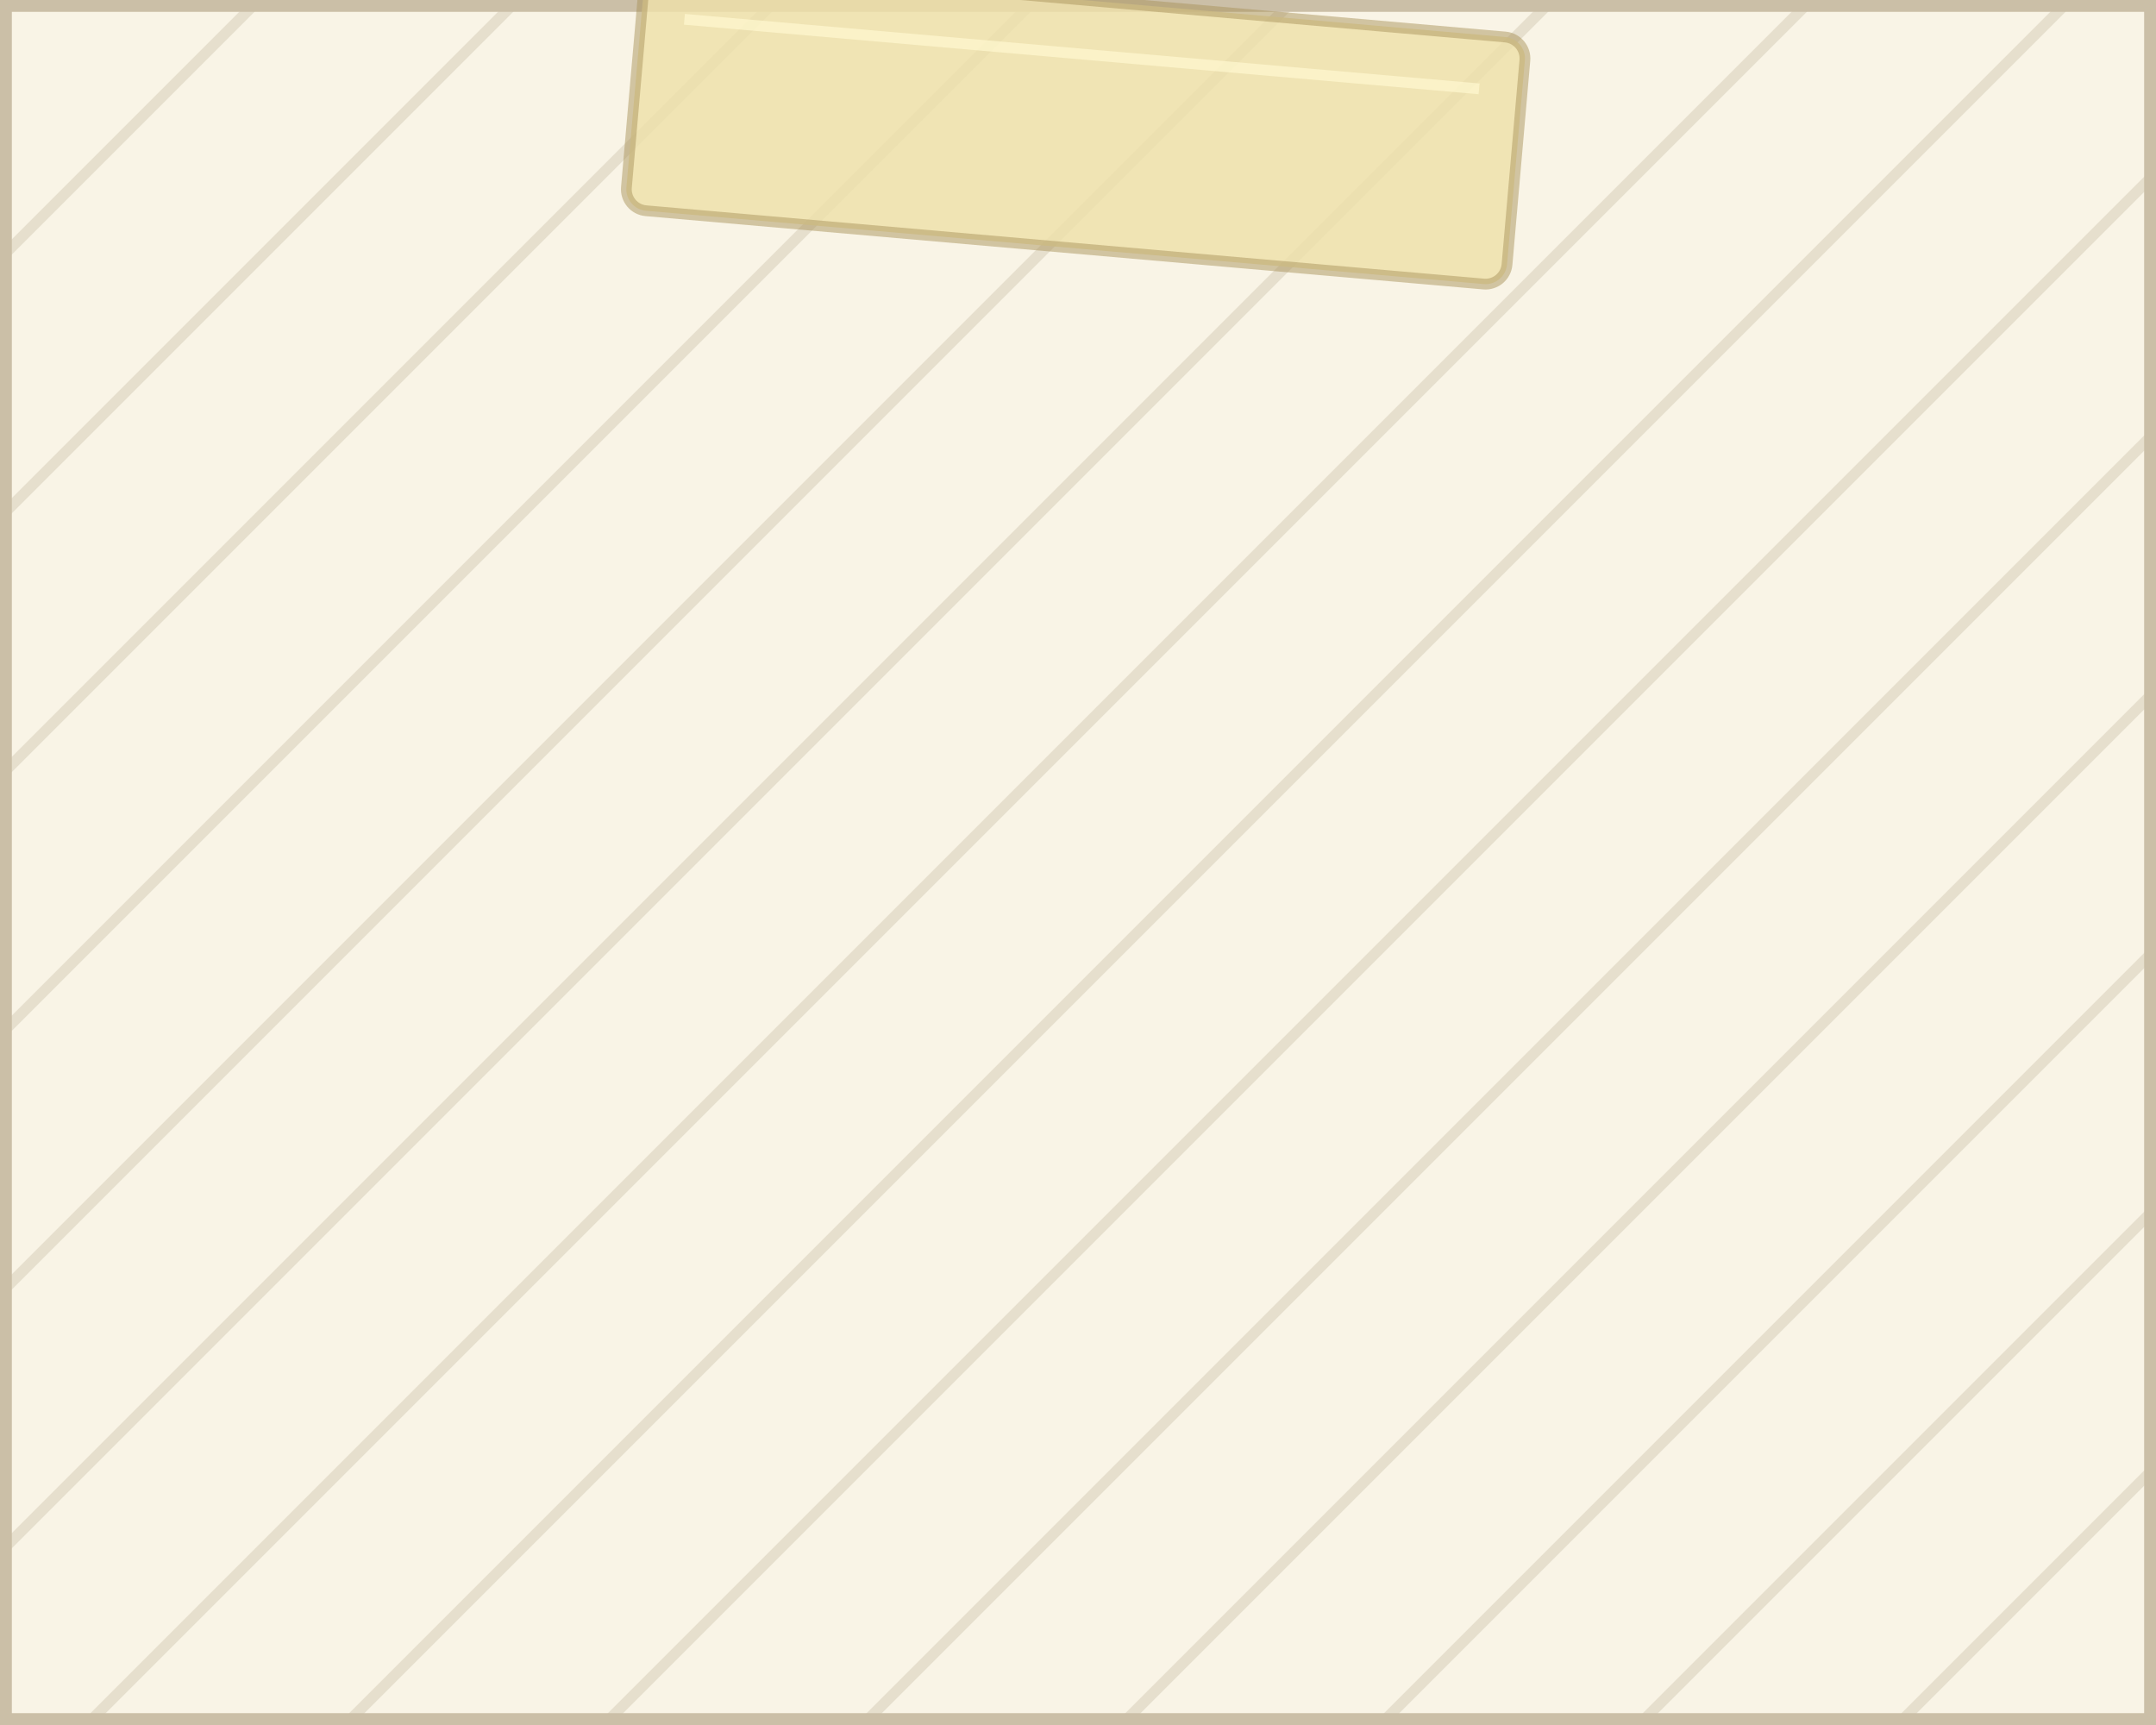
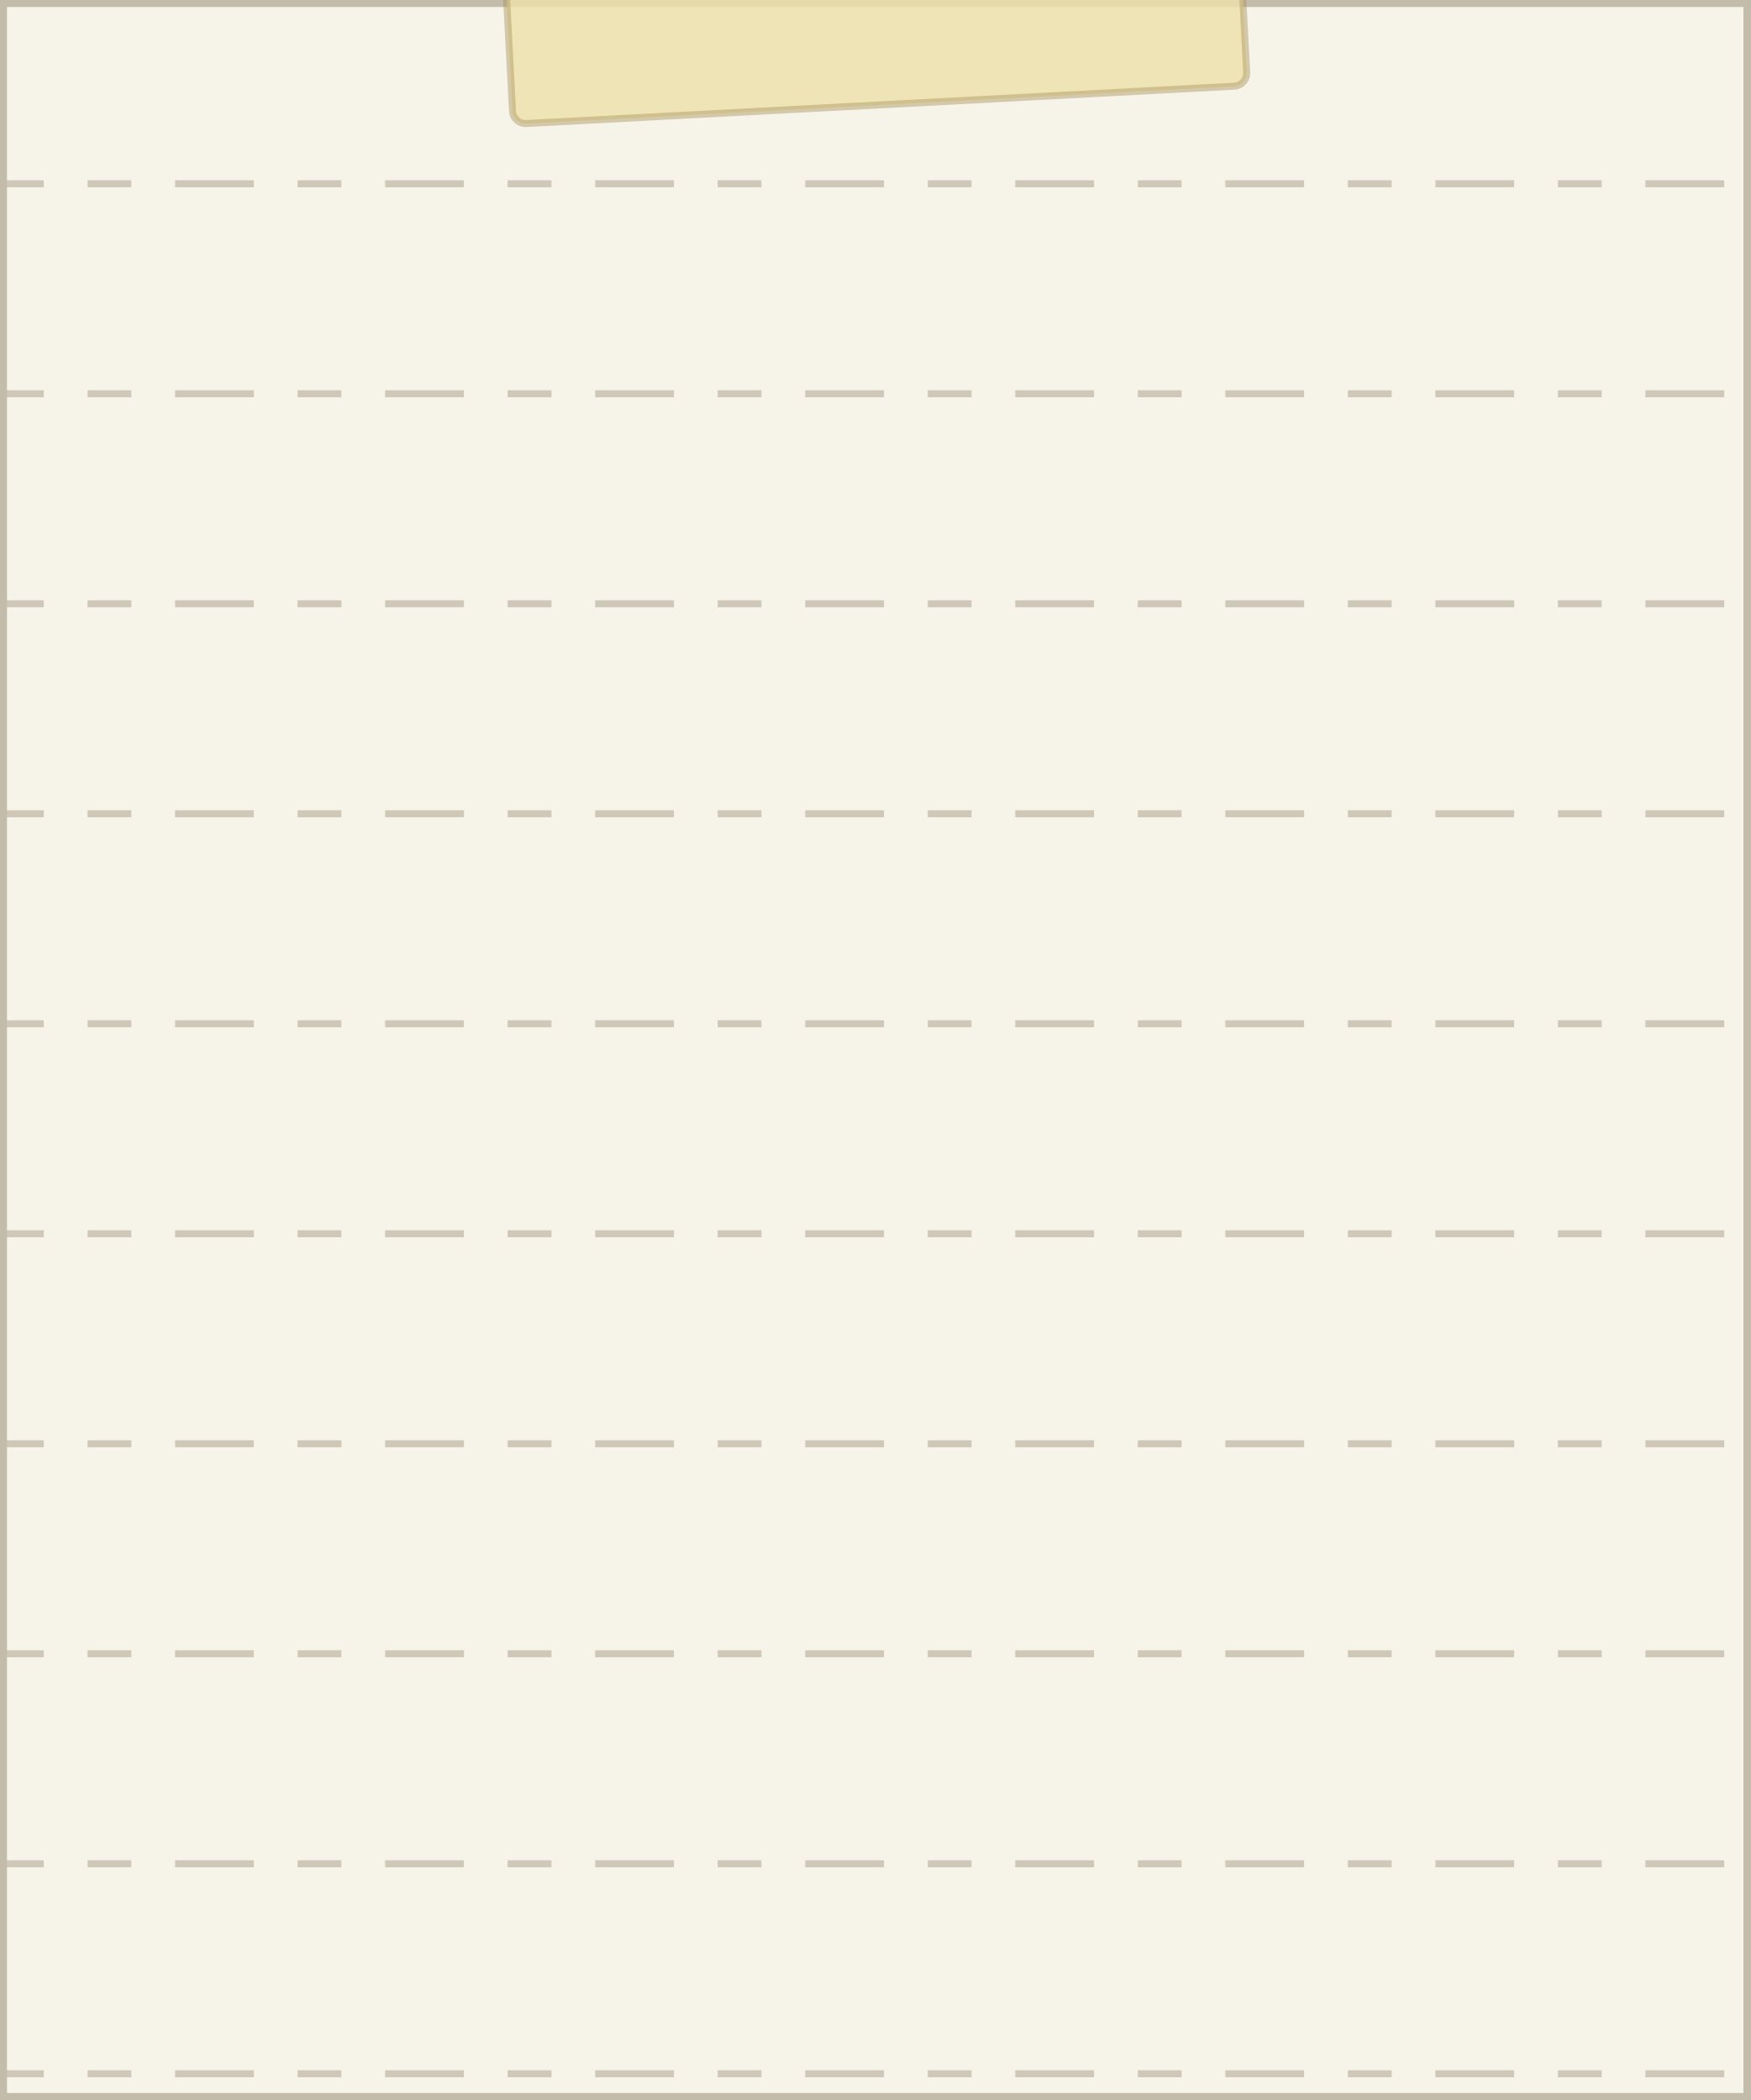
- <svg xmlns="http://www.w3.org/2000/svg" viewBox="0 0 200 160" preserveAspectRatio="xMidYMid meet" aria-hidden="true" focusable="false" data-visual-axis="orientation" data-visual-value="2">
+ <svg xmlns="http://www.w3.org/2000/svg" viewBox="0 0 200 240" preserveAspectRatio="xMidYMid meet" aria-hidden="true" focusable="false" data-visual-axis="orientation" data-visual-value="6">
  <defs>
    <pattern id="paper-gaming-expanded" patternUnits="userSpaceOnUse" width="24" height="24">
-       <rect width="24" height="24" fill="#f9f4e6" />
-       <path d="M-6 6L6-6M0 24L24 0M18 30L30 18" stroke="#6f5738" stroke-width="1" stroke-opacity="0.14" fill="none" />
+       <rect width="24" height="24" fill="#f6f3e8" />
+       <line x1="0" y1="21" x2="24" y2="21" stroke="#725f49" stroke-width="0.8" stroke-dasharray="5 5" stroke-opacity="0.3" />
    </pattern>
  </defs>
  <g data-visual-axis="family" data-visual-value="1">
-     <g data-visual-axis="palette" data-visual-value="9">
-       <g data-visual-axis="surface" data-visual-value="9">
-         <g data-visual-axis="shape" data-visual-value="0">
+     <g data-visual-axis="palette" data-visual-value="7">
+       <g data-visual-axis="surface" data-visual-value="7">
+         <g data-visual-axis="shape" data-visual-value="3">
          <g data-visual-axis="fold" data-visual-value="0">
            <g data-visual-axis="tape" data-visual-value="1">
-               <g data-visual-axis="detail" data-visual-value="12">
-                 <polygon points="0,0 200,0 200,160 0,160" fill="url(#paper-gaming-expanded)" stroke="#cbbfa7" stroke-width="2.2" stroke-linejoin="round" data-visual-axis="silhouette" data-visual-value="0" data-visual-scope="self" />
-                 <g transform="rotate(5 100 9)">
-                   <rect x="59.0" y="0" width="82" height="23" rx="2" fill="#eee0aa" stroke="#aa955d" stroke-width="1" fill-opacity="0.82" stroke-opacity="0.5" />
-                   <line x1="63.0" y1="5" x2="137.0" y2="5" stroke="#fff8d1" stroke-width="1" stroke-opacity="0.7" />
+               <g data-visual-axis="detail" data-visual-value="5">
+                 <polygon points="0,0 200,0 200,240 0,240" fill="url(#paper-gaming-expanded)" stroke="#c4bcaa" stroke-width="1.6" stroke-linejoin="round" data-visual-axis="silhouette" data-visual-value="3" data-visual-scope="self" />
+                 <g transform="rotate(-3.02 100 1.0)">
+                   <rect x="58.0" y="-10" width="84" height="22" rx="1.5" fill="#eee0aa" stroke="#aa955d" stroke-width="0.8" fill-opacity="0.82" stroke-opacity="0.45" />
+                   <line x1="62.0" y1="-6" x2="138.0" y2="-6" stroke="#fff8d1" stroke-width="0.8" stroke-opacity="0.65" />
                </g>
              </g>
            </g>
          </g>
        </g>
      </g>
    </g>
  </g>
-   <rect x="27" y="27" width="146" height="104" fill="none" stroke="none" data-theme-content-area="content" />
+   <rect x="24" y="28" width="152" height="174" fill="none" stroke="none" data-theme-content-area="content" />
</svg>
